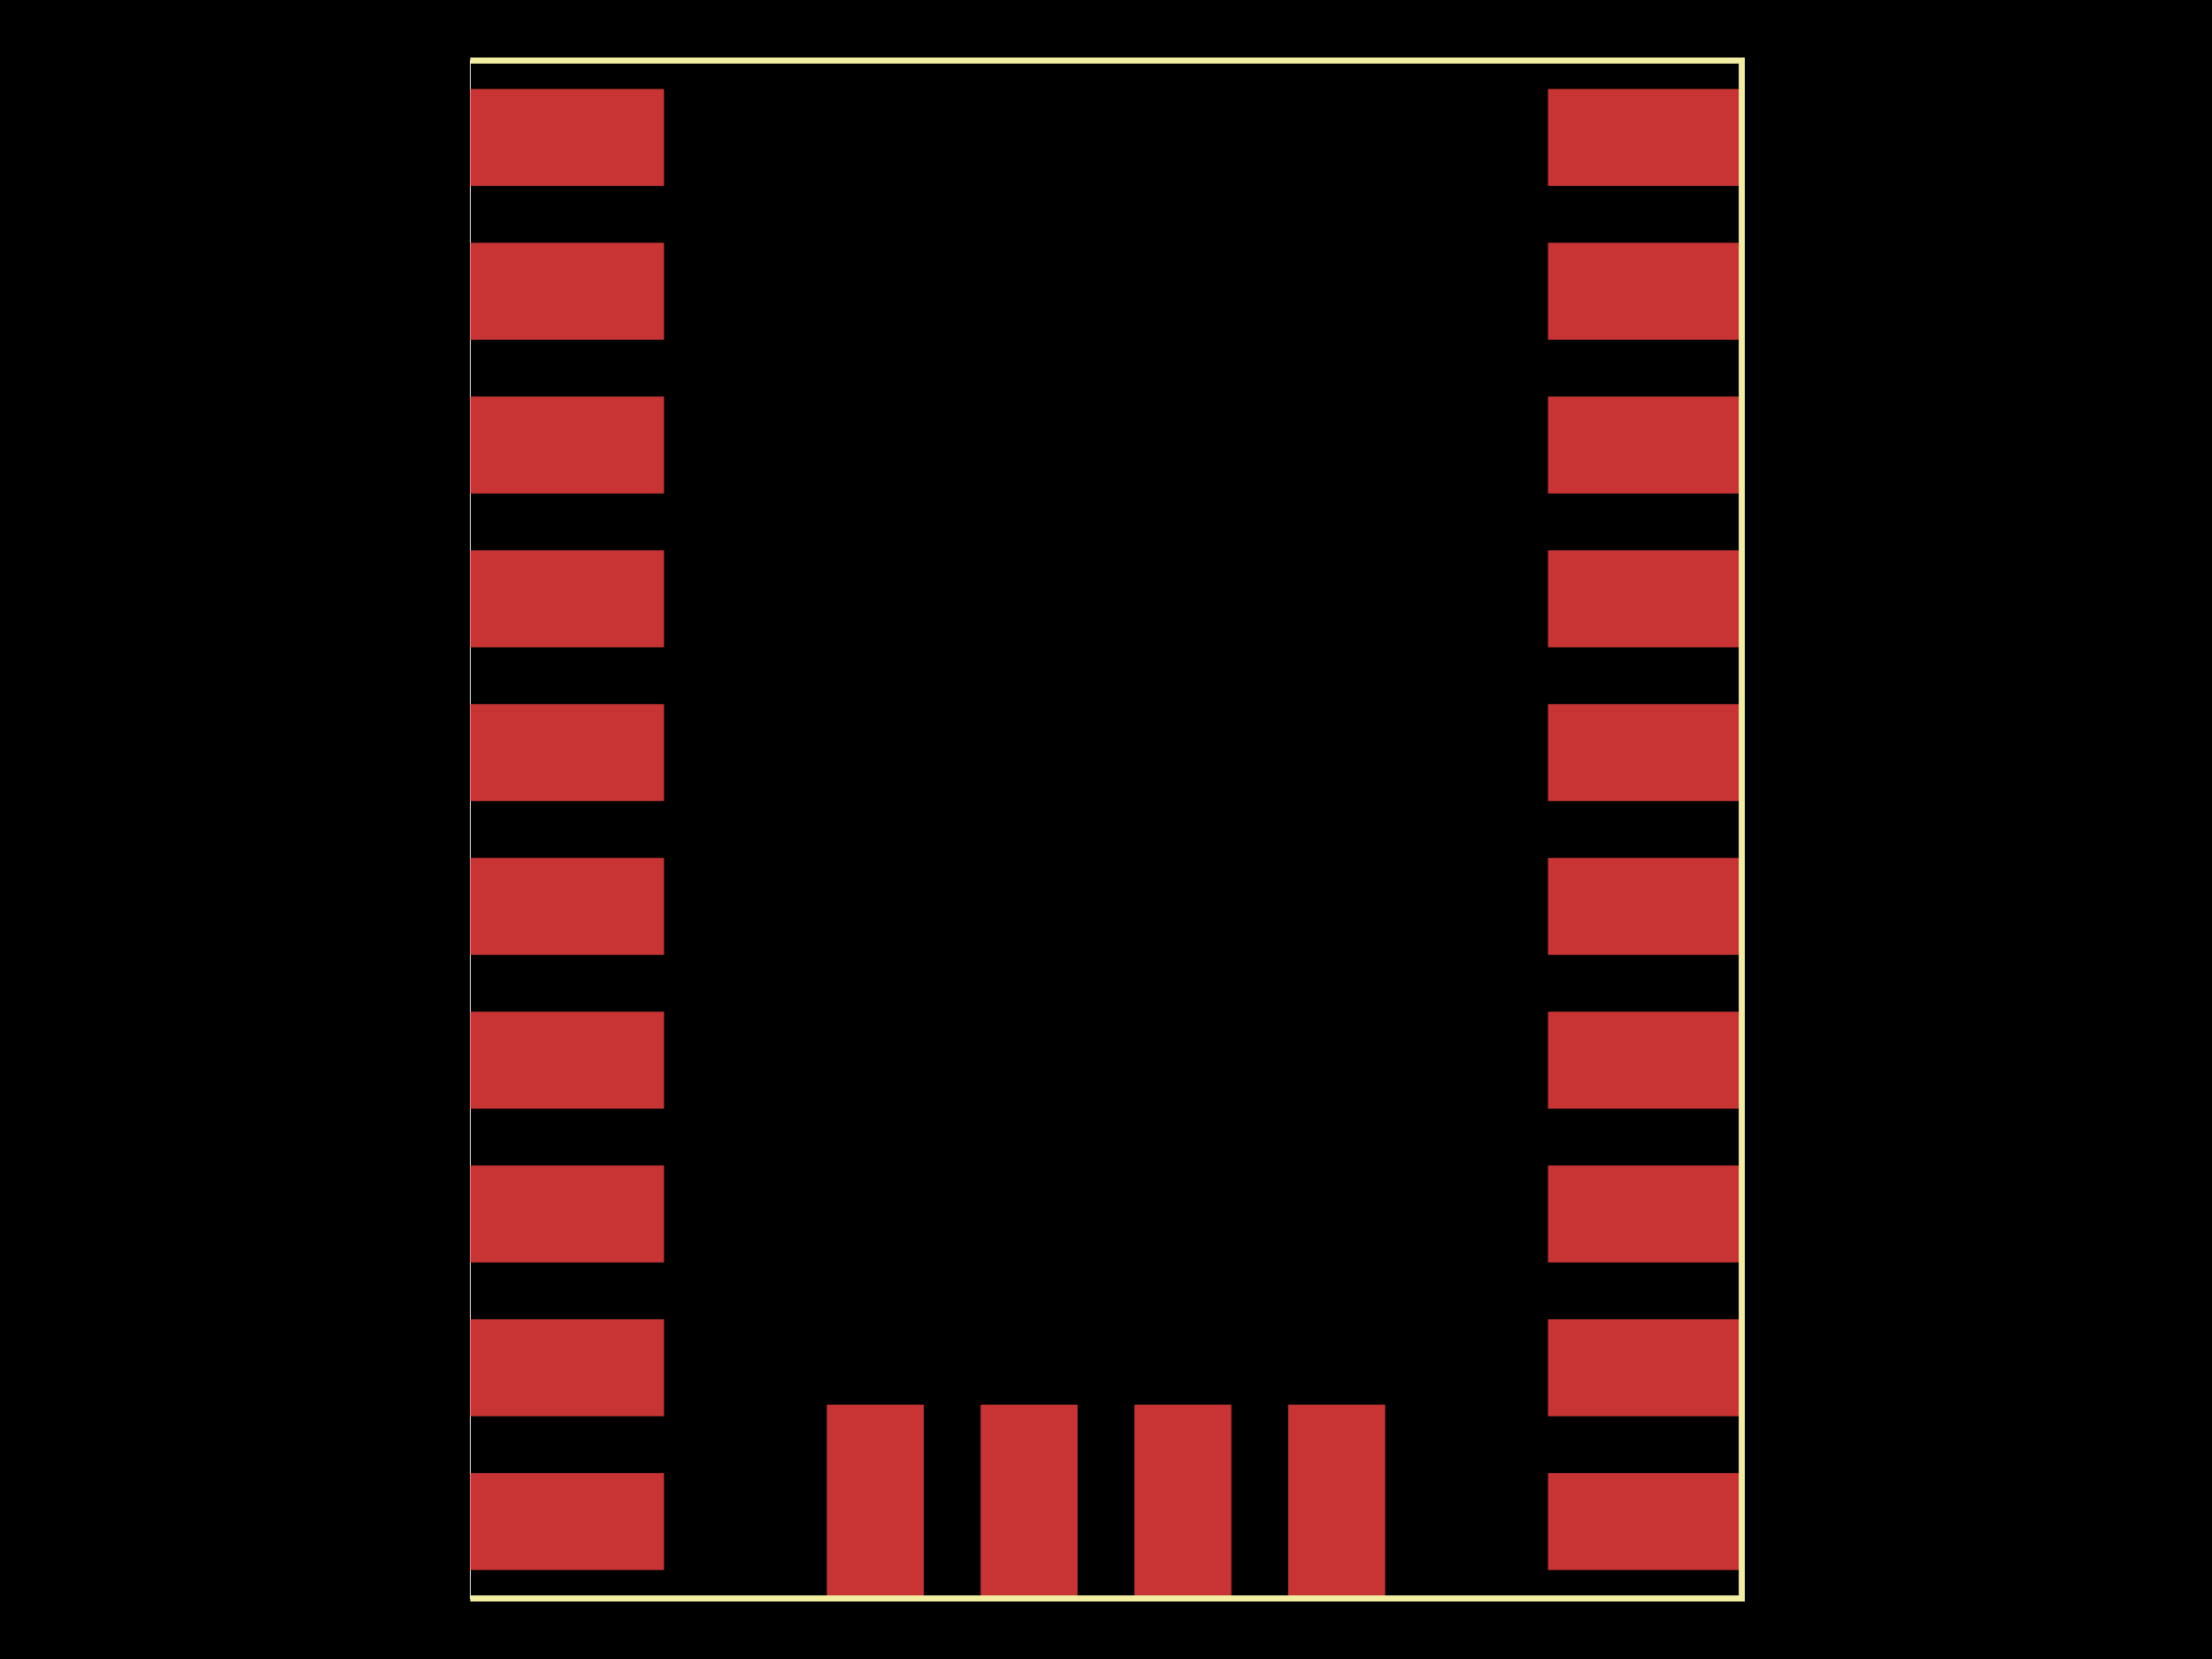
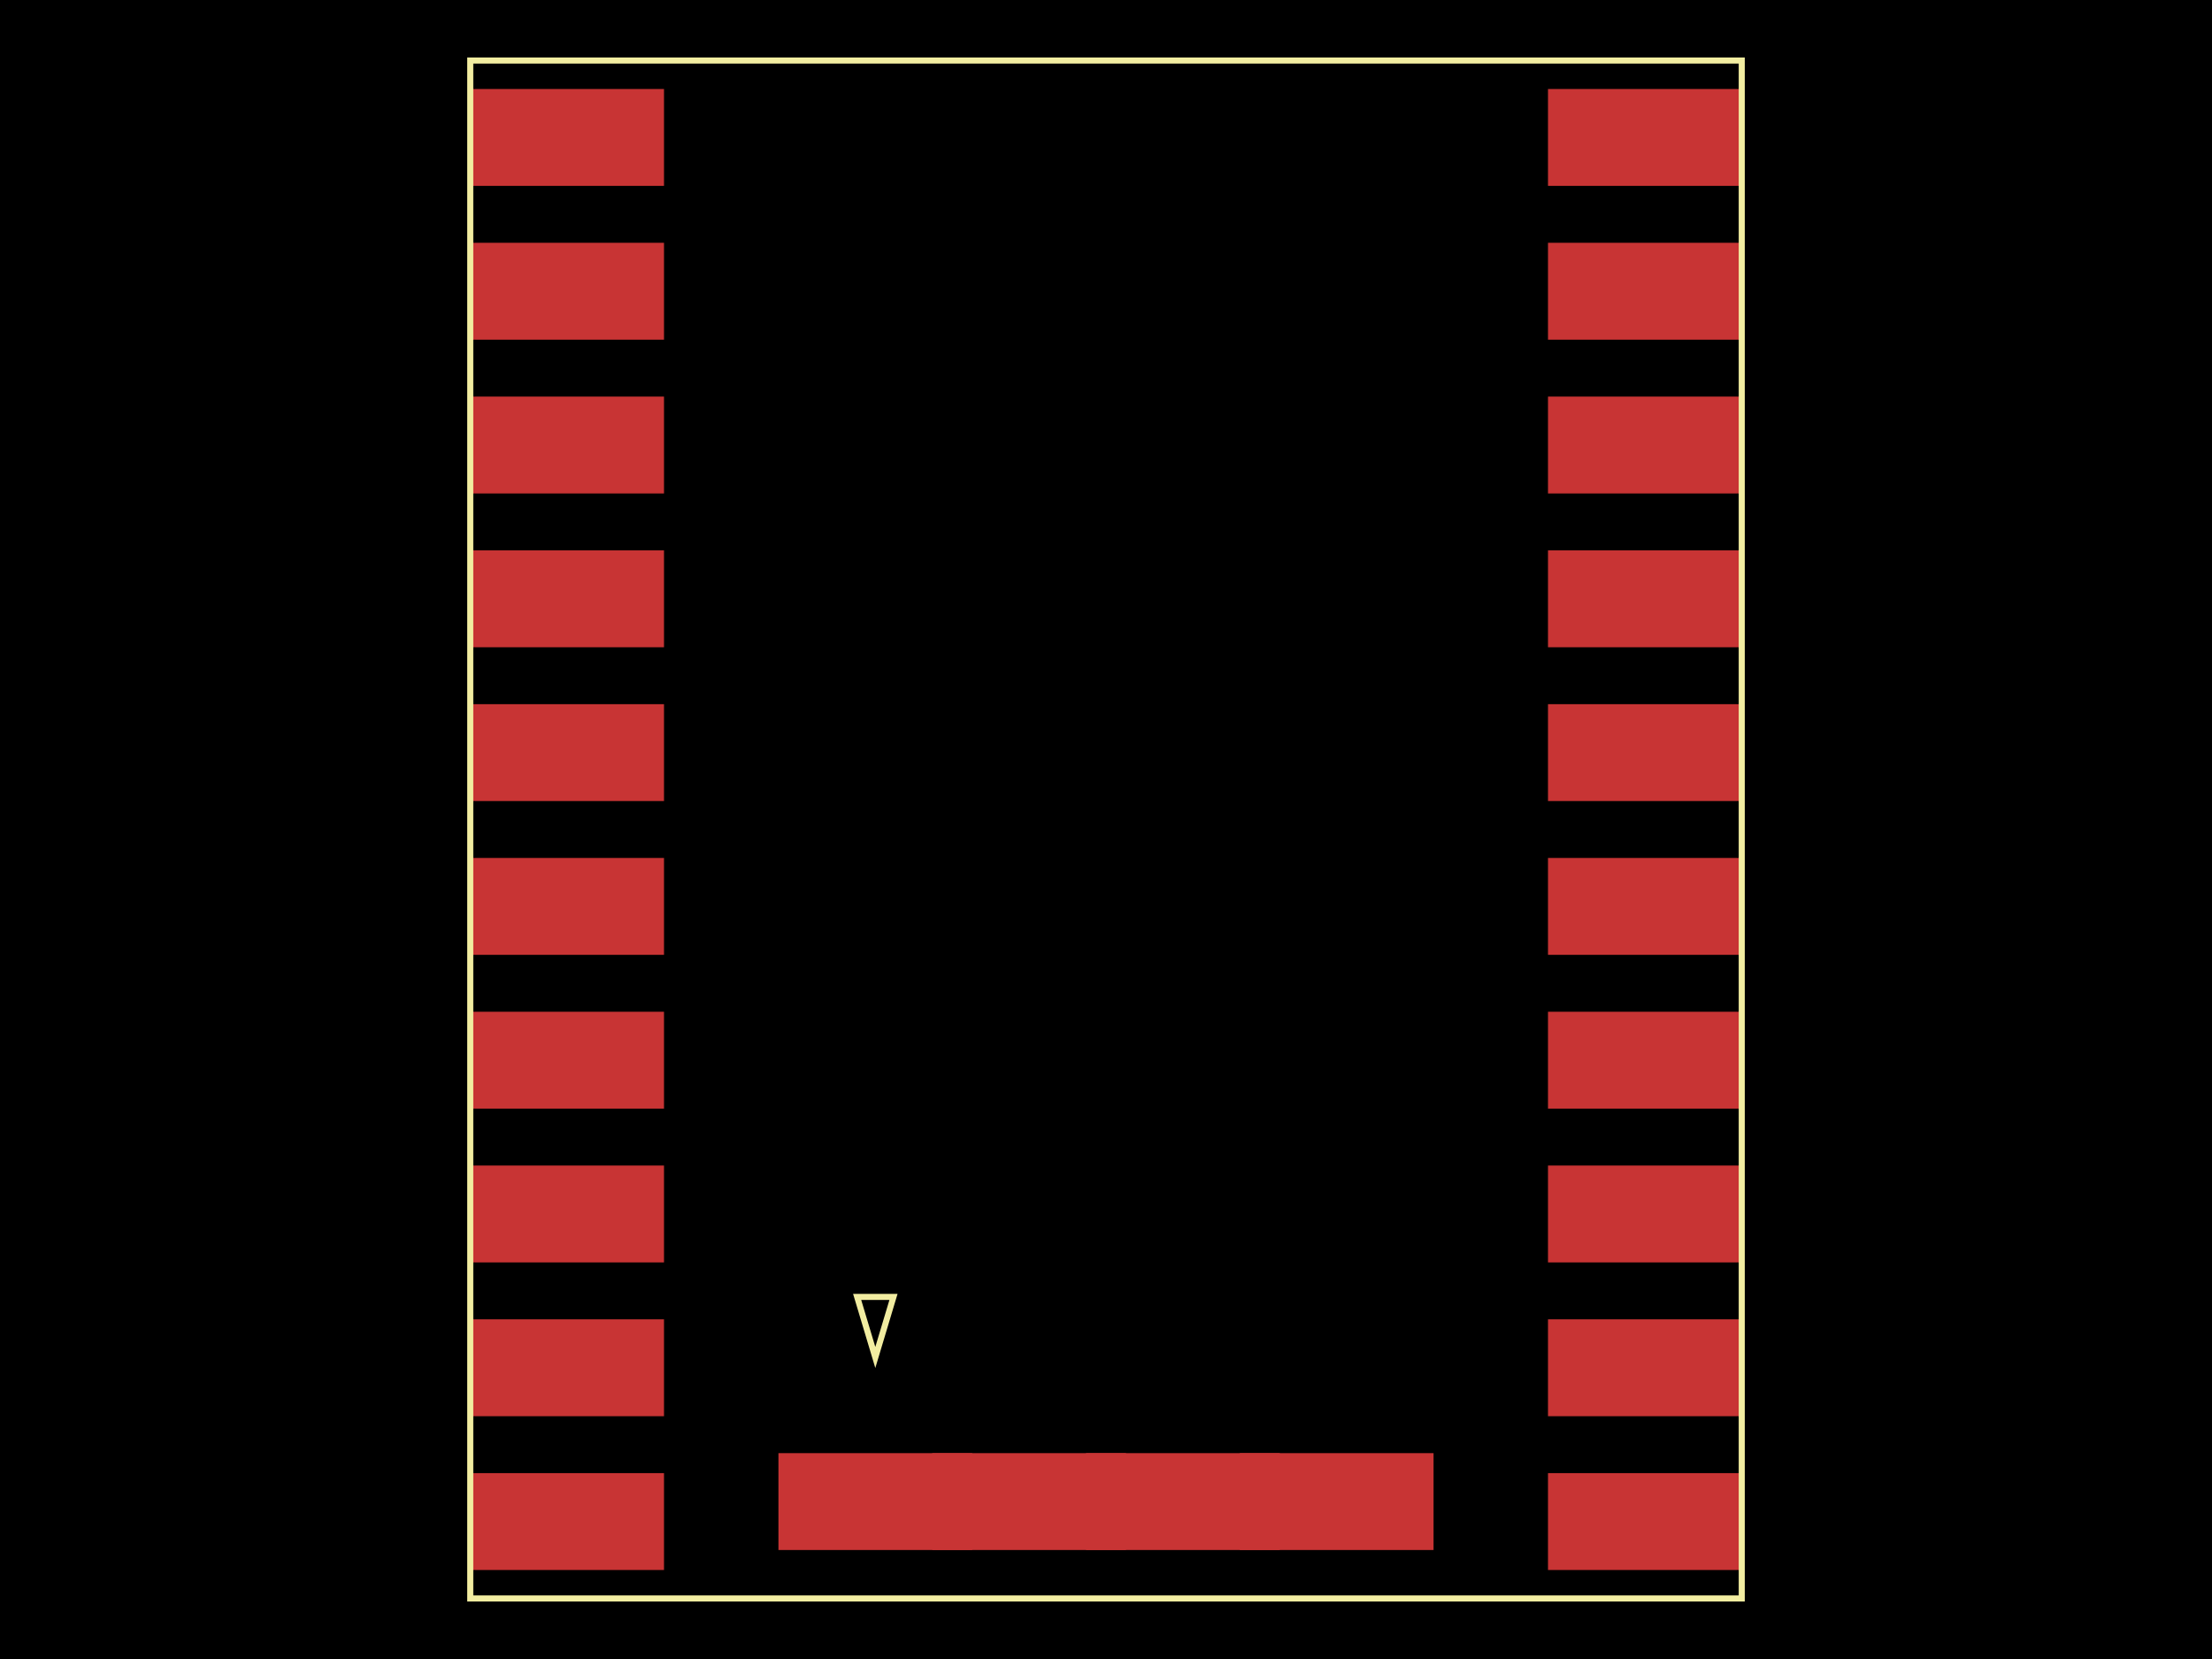
<svg xmlns="http://www.w3.org/2000/svg" width="800" height="600">
  <style>
              .boundary { fill: #000; }
              .pcb-board { fill: none; }
              .pcb-trace { fill: none; }
              .pcb-hole-outer { fill: rgb(200, 52, 52); }
              .pcb-hole-inner { fill: rgb(255, 38, 226); }
              .pcb-pad { }
              .pcb-boundary { fill: none; stroke: #fff; stroke-width: 0.3; }
              .pcb-silkscreen { fill: none; }
              .pcb-silkscreen-top { stroke: #f2eda1; }
              .pcb-silkscreen-bottom { stroke: #f2eda1; }
              .pcb-silkscreen-text { fill: #f2eda1; }
            </style>
  <rect class="boundary" x="0" y="0" width="800" height="600" />
  <rect class="pcb-boundary" x="170.073" y="21.898" width="459.854" height="556.204" />
  <rect class="pcb-pad" fill="rgb(200, 52, 52)" x="559.854" y="532.774" width="70.073" height="35.036" />
  <rect class="pcb-pad" fill="rgb(200, 52, 52)" x="559.854" y="477.153" width="70.073" height="35.036" />
  <rect class="pcb-pad" fill="rgb(200, 52, 52)" x="559.854" y="421.533" width="70.073" height="35.036" />
  <rect class="pcb-pad" fill="rgb(200, 52, 52)" x="559.854" y="365.912" width="70.073" height="35.036" />
  <rect class="pcb-pad" fill="rgb(200, 52, 52)" x="559.854" y="310.292" width="70.073" height="35.036" />
  <rect class="pcb-pad" fill="rgb(200, 52, 52)" x="559.854" y="254.672" width="70.073" height="35.036" />
  <rect class="pcb-pad" fill="rgb(200, 52, 52)" x="559.854" y="199.051" width="70.073" height="35.036" />
  <rect class="pcb-pad" fill="rgb(200, 52, 52)" x="559.854" y="143.431" width="70.073" height="35.036" />
  <rect class="pcb-pad" fill="rgb(200, 52, 52)" x="559.854" y="87.81" width="70.073" height="35.036" />
  <rect class="pcb-pad" fill="rgb(200, 52, 52)" x="559.854" y="32.19" width="70.073" height="35.036" />
  <rect class="pcb-pad" fill="rgb(200, 52, 52)" x="170.073" y="532.774" width="70.073" height="35.036" />
  <rect class="pcb-pad" fill="rgb(200, 52, 52)" x="170.073" y="477.153" width="70.073" height="35.036" />
  <rect class="pcb-pad" fill="rgb(200, 52, 52)" x="170.073" y="421.533" width="70.073" height="35.036" />
  <rect class="pcb-pad" fill="rgb(200, 52, 52)" x="170.073" y="365.912" width="70.073" height="35.036" />
  <rect class="pcb-pad" fill="rgb(200, 52, 52)" x="170.073" y="310.292" width="70.073" height="35.036" />
  <rect class="pcb-pad" fill="rgb(200, 52, 52)" x="170.073" y="254.672" width="70.073" height="35.036" />
  <rect class="pcb-pad" fill="rgb(200, 52, 52)" x="170.073" y="199.051" width="70.073" height="35.036" />
  <rect class="pcb-pad" fill="rgb(200, 52, 52)" x="170.073" y="143.431" width="70.073" height="35.036" />
  <rect class="pcb-pad" fill="rgb(200, 52, 52)" x="170.073" y="87.81" width="70.073" height="35.036" />
  <rect class="pcb-pad" fill="rgb(200, 52, 52)" x="170.073" y="32.19" width="70.073" height="35.036" />
-   <rect class="pcb-pad" fill="rgb(200, 52, 52)" x="299.051" y="508.029" width="35.036" height="70.073" />
-   <rect class="pcb-pad" fill="rgb(200, 52, 52)" x="354.672" y="508.029" width="35.036" height="70.073" />
-   <rect class="pcb-pad" fill="rgb(200, 52, 52)" x="410.292" y="508.029" width="35.036" height="70.073" />
-   <rect class="pcb-pad" fill="rgb(200, 52, 52)" x="465.912" y="508.029" width="35.036" height="70.073" />
-   <path class="pcb-silkscreen pcb-silkscreen-top" d="M 170.073 21.898 L 629.927 21.898 L 629.927 578.102 L 170.073 578.102" stroke-width="2.19" data-pcb-component-id="1" data-pcb-silkscreen-path-id="pcb_silkscreen_path_1" />
+   <rect class="pcb-pad" fill="rgb(200, 52, 52)" x="281.533" y="525.547" width="70.073" height="35.036" />
+   <rect class="pcb-pad" fill="rgb(200, 52, 52)" x="337.153" y="525.547" width="70.073" height="35.036" />
+   <rect class="pcb-pad" fill="rgb(200, 52, 52)" x="392.774" y="525.547" width="70.073" height="35.036" />
+   <rect class="pcb-pad" fill="rgb(200, 52, 52)" x="448.394" y="525.547" width="70.073" height="35.036" />
+   <path class="pcb-silkscreen pcb-silkscreen-top" d="M 170.073 21.898 L 629.927 21.898 L 629.927 578.102 L 170.073 578.102 L 170.073 21.898 Z" stroke-width="2.19" data-pcb-component-id="1" data-pcb-silkscreen-path-id="pcb_silkscreen_path_1" />
+   <path class="pcb-silkscreen pcb-silkscreen-top" d="M 316.569 490.949 L 310 469.051 L 323.139 469.051 L 316.569 490.949 Z" stroke-width="2.19" data-pcb-component-id="2" data-pcb-silkscreen-path-id="pcb_silkscreen_triangle_1" />
</svg>
